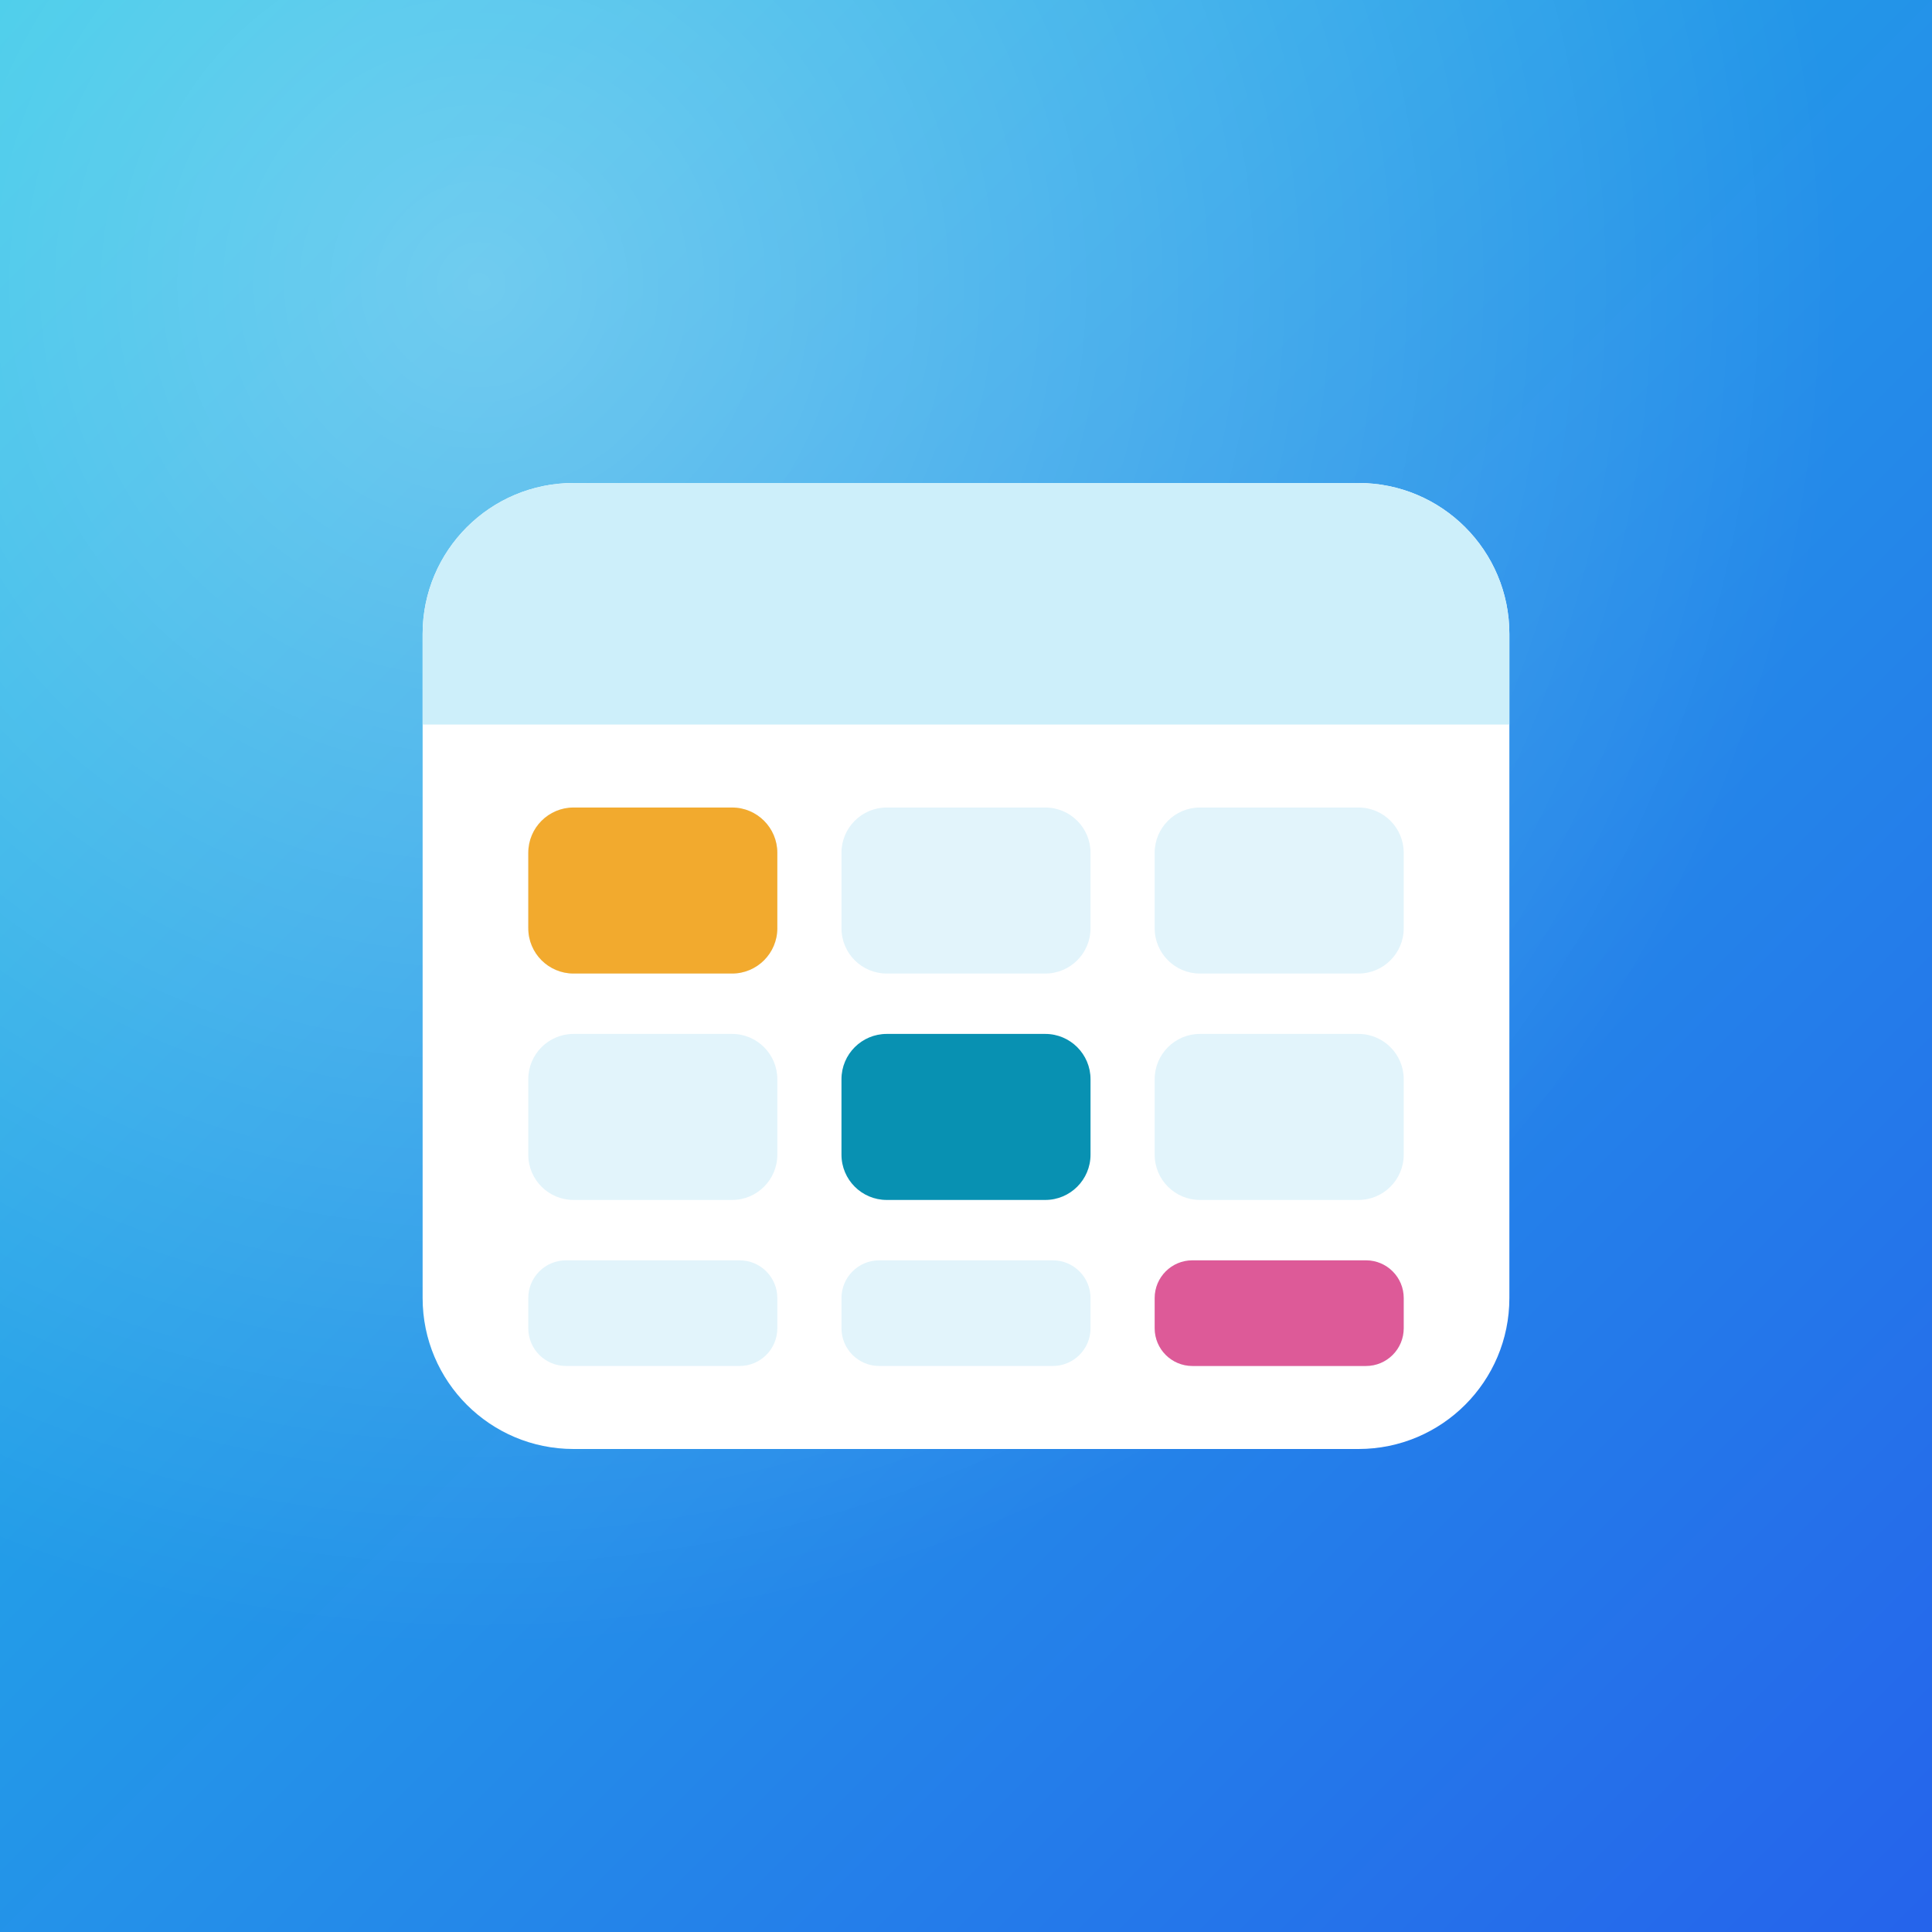
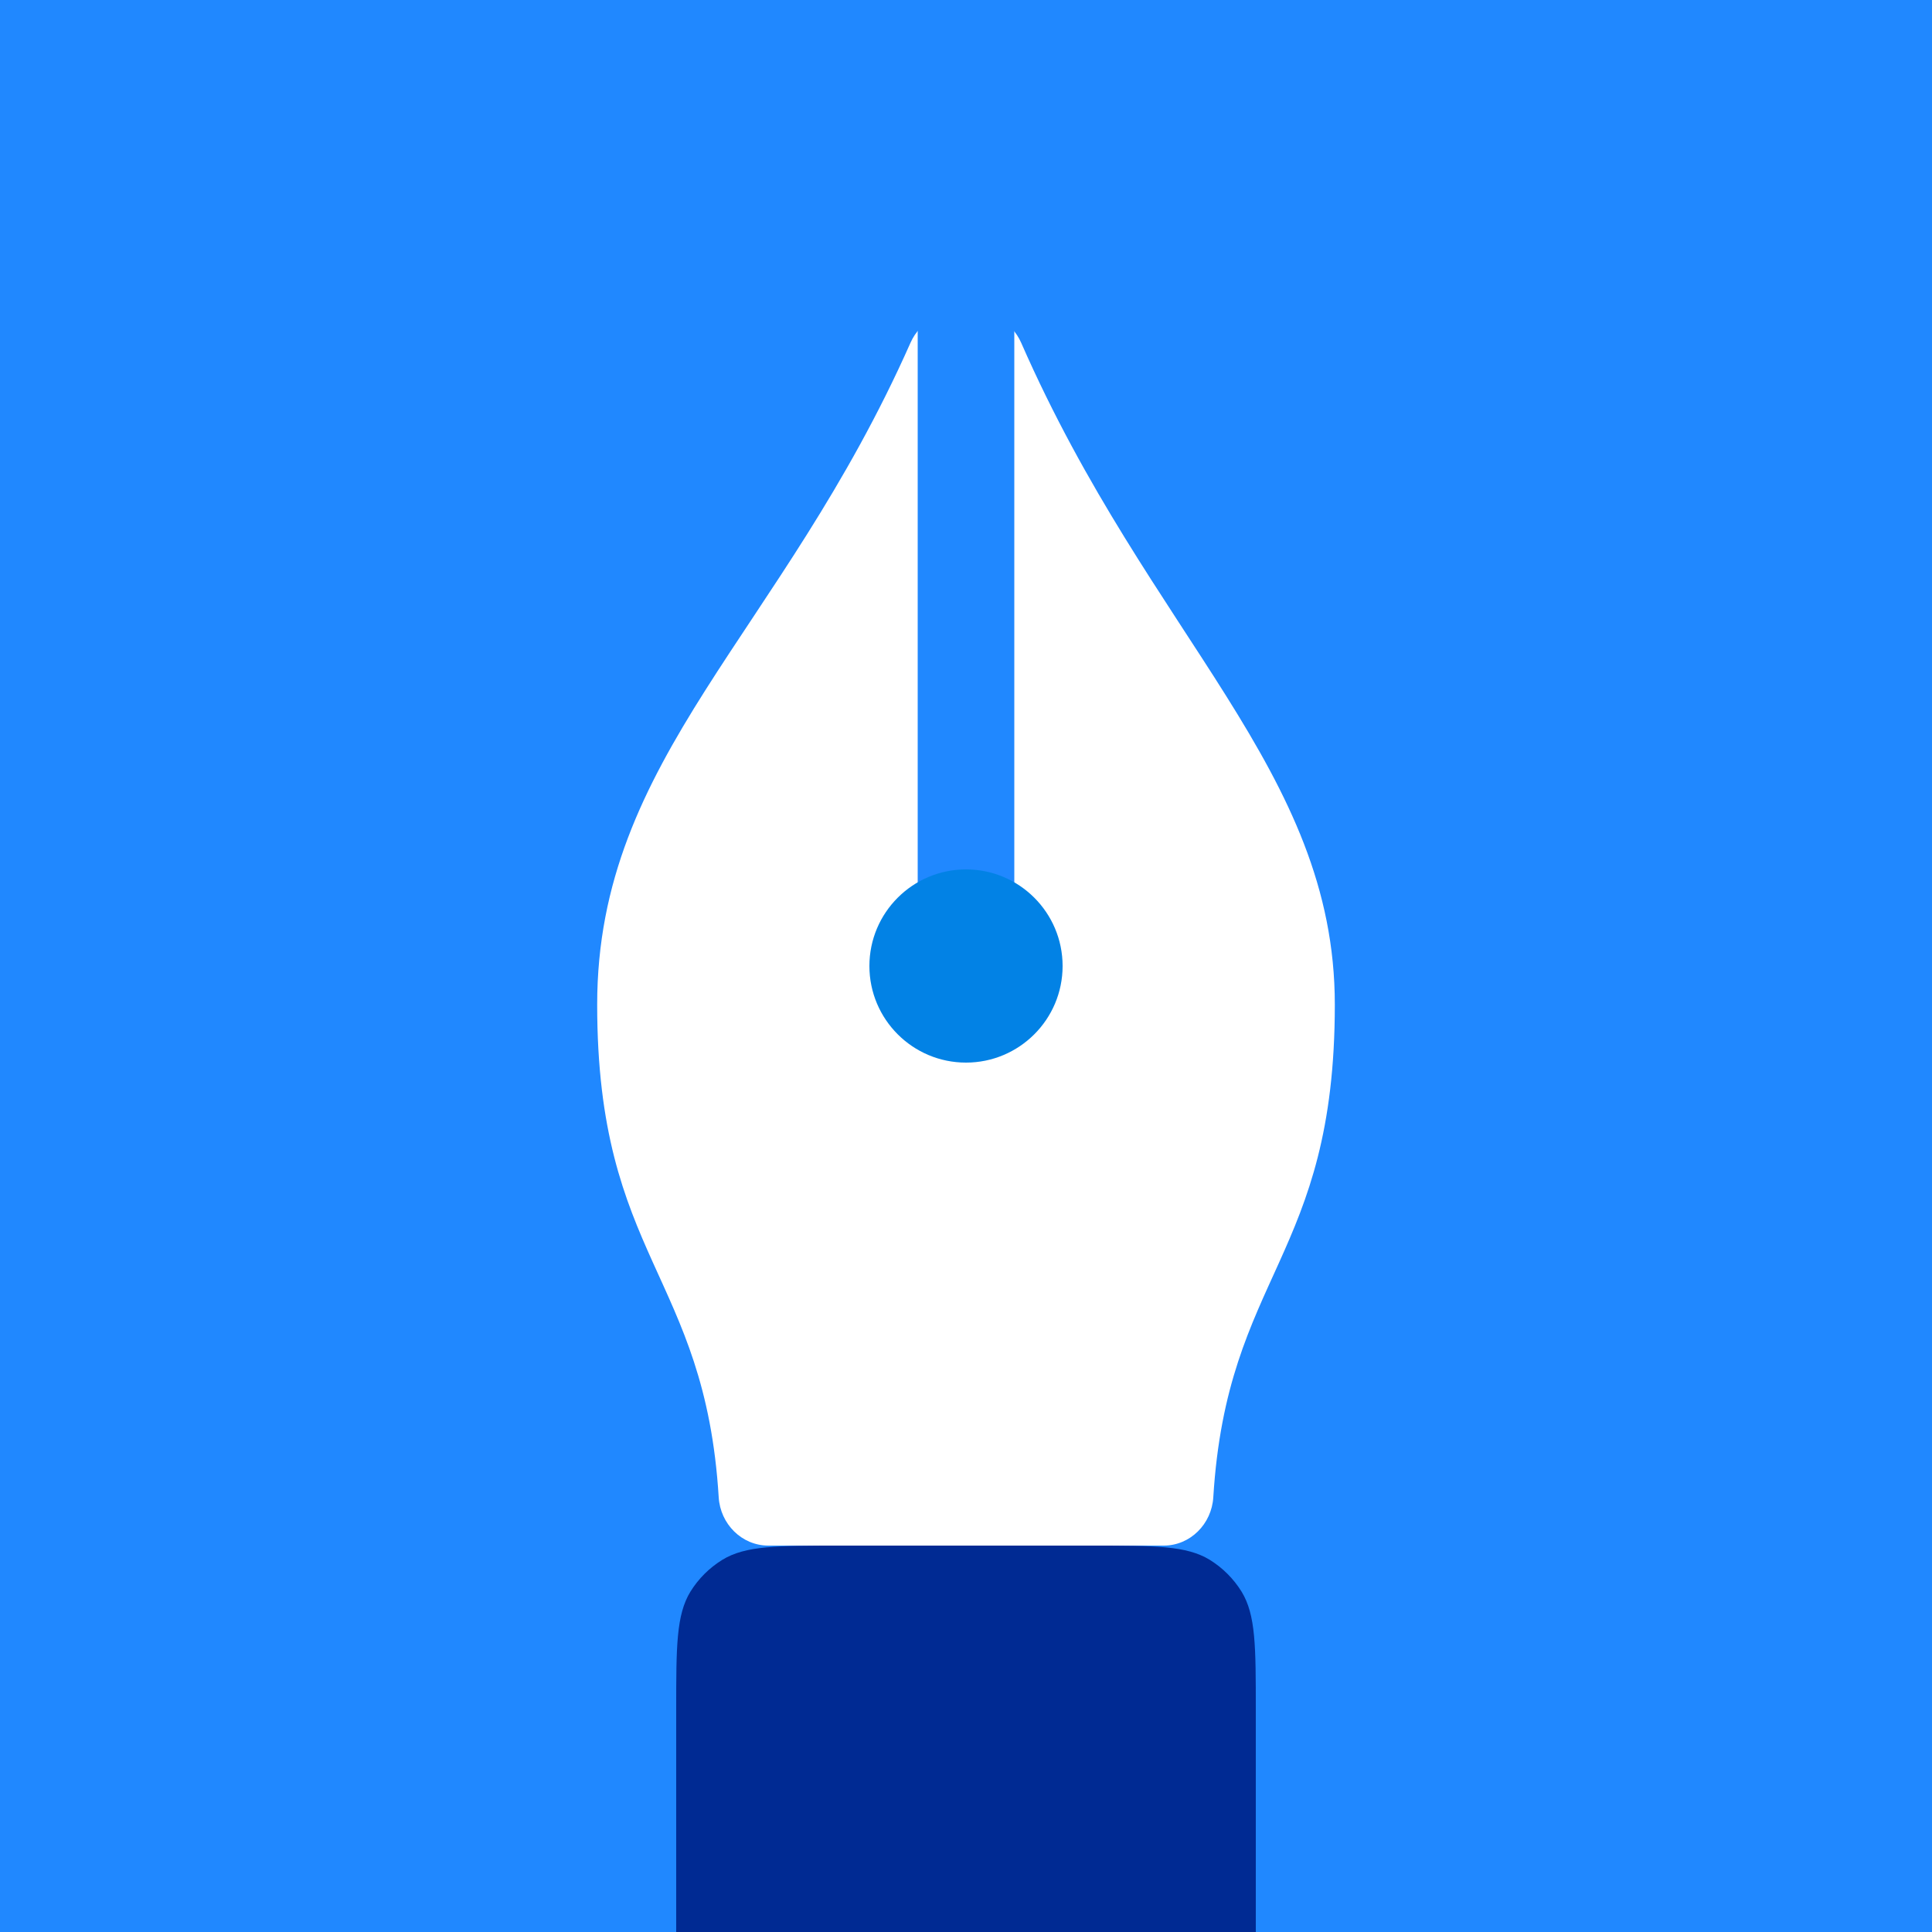
- <svg xmlns="http://www.w3.org/2000/svg" viewBox="0 0 512 512">
-   <defs>
-     <linearGradient id="bg" x1="0" y1="0" x2="1" y2="1">
-       <stop offset="0" stop-color="#22c3e6" />
-       <stop offset="1" stop-color="#2563eb" />
-     </linearGradient>
-     <radialGradient id="glow" cx=".25" cy=".15" r=".7">
-       <stop offset="0" stop-color="#fff" stop-opacity=".35" />
-       <stop offset="1" stop-color="#fff" stop-opacity="0" />
-     </radialGradient>
-   </defs>
-   <rect width="512" height="512" fill="url(#bg)" />
-   <rect width="512" height="512" fill="url(#glow)" />
-   <rect x="112" y="128" width="288" height="256" rx="40" fill="#fff" />
-   <path d="M112 168a40 40 0 0 1 40-40h208a40 40 0 0 1 40 40v24H112z" fill="#cdeffa" />
-   <g fill="#e2f4fb">
-     <rect x="140" y="214" width="66" height="44" rx="12" />
-     <rect x="223" y="214" width="66" height="44" rx="12" />
-     <rect x="306" y="214" width="66" height="44" rx="12" />
-     <rect x="140" y="274" width="66" height="44" rx="12" />
-     <rect x="306" y="274" width="66" height="44" rx="12" />
-     <rect x="140" y="334" width="66" height="28" rx="10" />
-     <rect x="223" y="334" width="66" height="28" rx="10" />
-     <rect x="306" y="334" width="66" height="28" rx="10" />
-   </g>
-   <rect x="223" y="274" width="66" height="44" rx="12" fill="#0891b2" />
-   <rect x="140" y="214" width="66" height="44" rx="12" fill="#f59e0b" opacity=".85" />
-   <rect x="306" y="334" width="66" height="28" rx="10" fill="#db2777" opacity=".75" />
+ <svg xmlns="http://www.w3.org/2000/svg" width="20" height="20" viewBox="0 0 20 20" fill="none">
+   <rect width="20" height="20" fill="#2088FF" style="fill:#2088FF;fill:color(display-p3 0.127 0.534 1);fill-opacity:1;" />
+   <path d="M6.182 10.4C6.182 13.023 7.298 13.189 7.44 15.5C7.457 15.776 7.678 16 7.955 16H12.046C12.322 16 12.543 15.776 12.56 15.5C12.702 13.189 13.818 13.023 13.818 10.4C13.818 7.975 11.909 6.6 10.571 3.548C10.373 3.095 9.626 3.095 9.426 3.547C8.088 6.565 6.182 7.837 6.182 10.4Z" fill="white" style="fill:white;fill-opacity:1;" />
+   <path d="M9.5 9.636V3.273C9.5 2.997 9.724 2.773 10 2.773C10.276 2.773 10.5 2.997 10.5 3.273V9.636C10.5 9.912 10.276 10.136 10 10.136C9.724 10.136 9.5 9.912 9.5 9.636Z" fill="#2088FF" style="fill:#2088FF;fill:color(display-p3 0.127 0.534 1);fill-opacity:1;" />
+   <path d="M11 10C11 10.552 10.552 11 10 11C9.448 11 9 10.552 9 10C9 9.448 9.448 9 10 9C10.552 9 11 9.448 11 10Z" fill="#0282E5" style="fill:#0282E5;fill:color(display-p3 0.007 0.512 0.897);fill-opacity:1;" />
+   <path d="M7 17.7C7 17.045 7 16.718 7.147 16.477C7.23 16.343 7.343 16.23 7.478 16.147C7.718 16 8.045 16 8.7 16H11.3C11.955 16 12.282 16 12.523 16.147C12.657 16.23 12.77 16.343 12.853 16.477C13 16.718 13 17.045 13 17.7V20H7V17.7Z" fill="#002A93" style="fill:#002A93;fill:color(display-p3 0 0.164 0.577);fill-opacity:1;" />
</svg>
